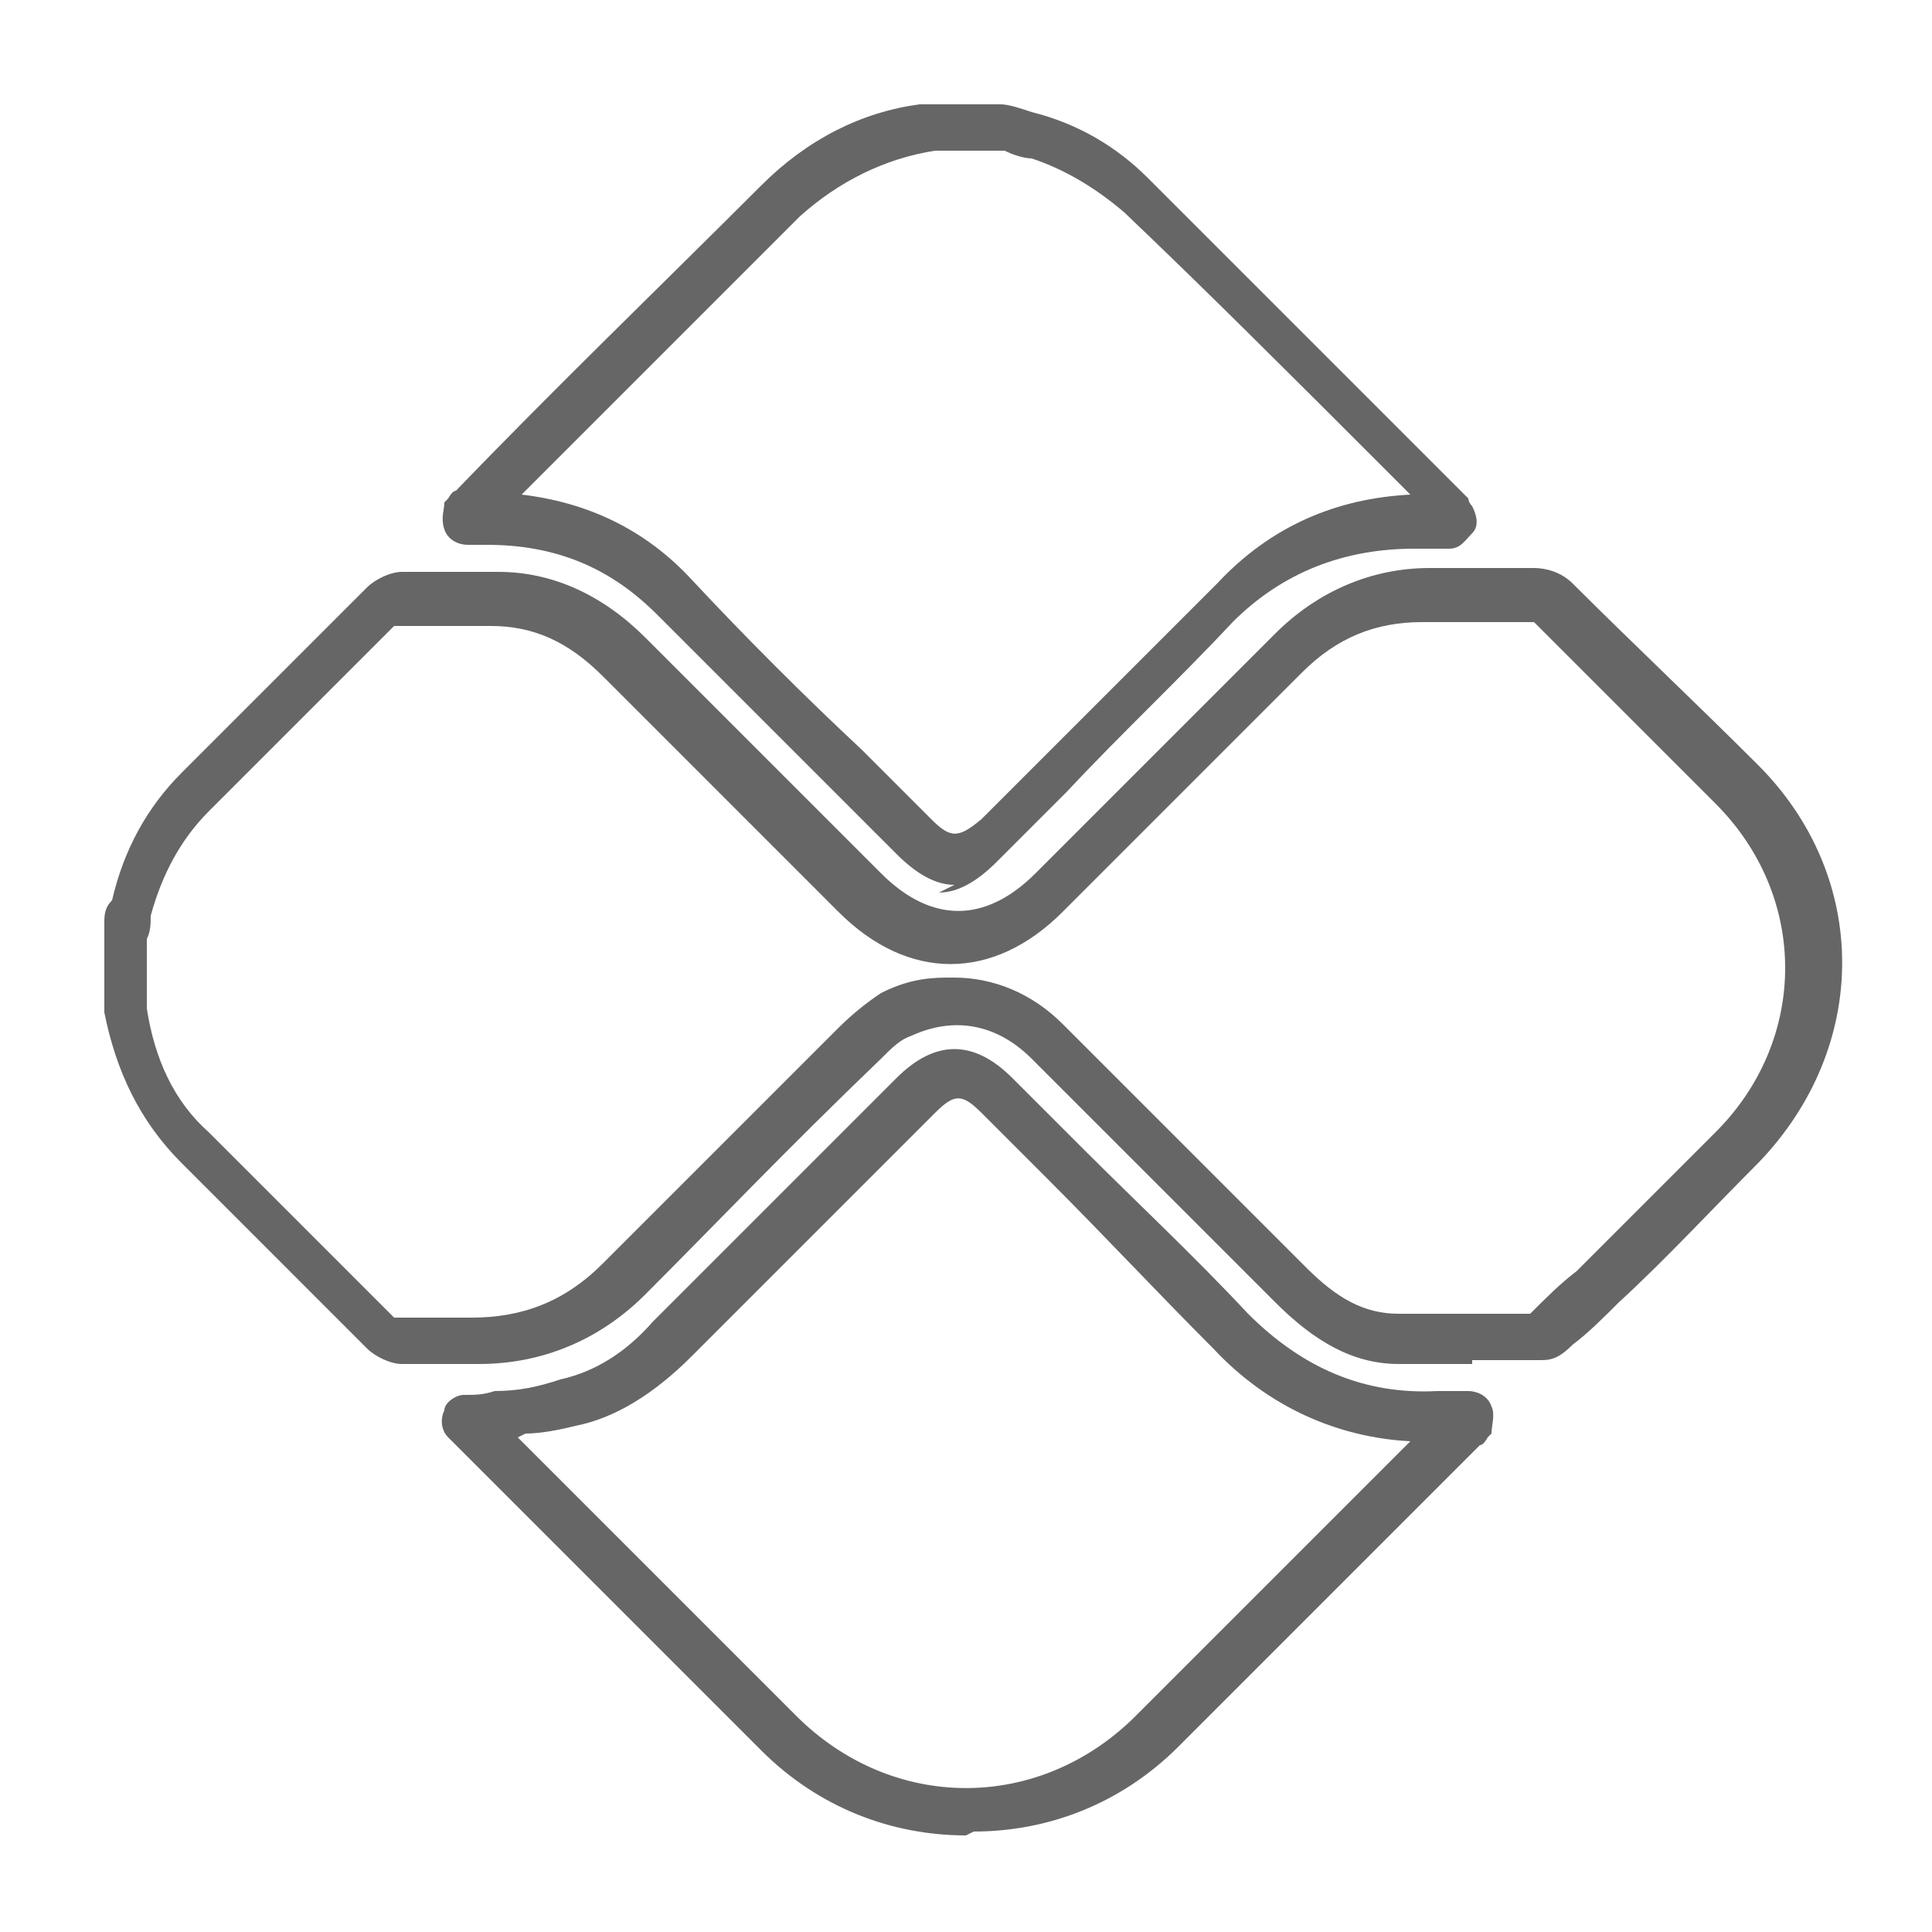
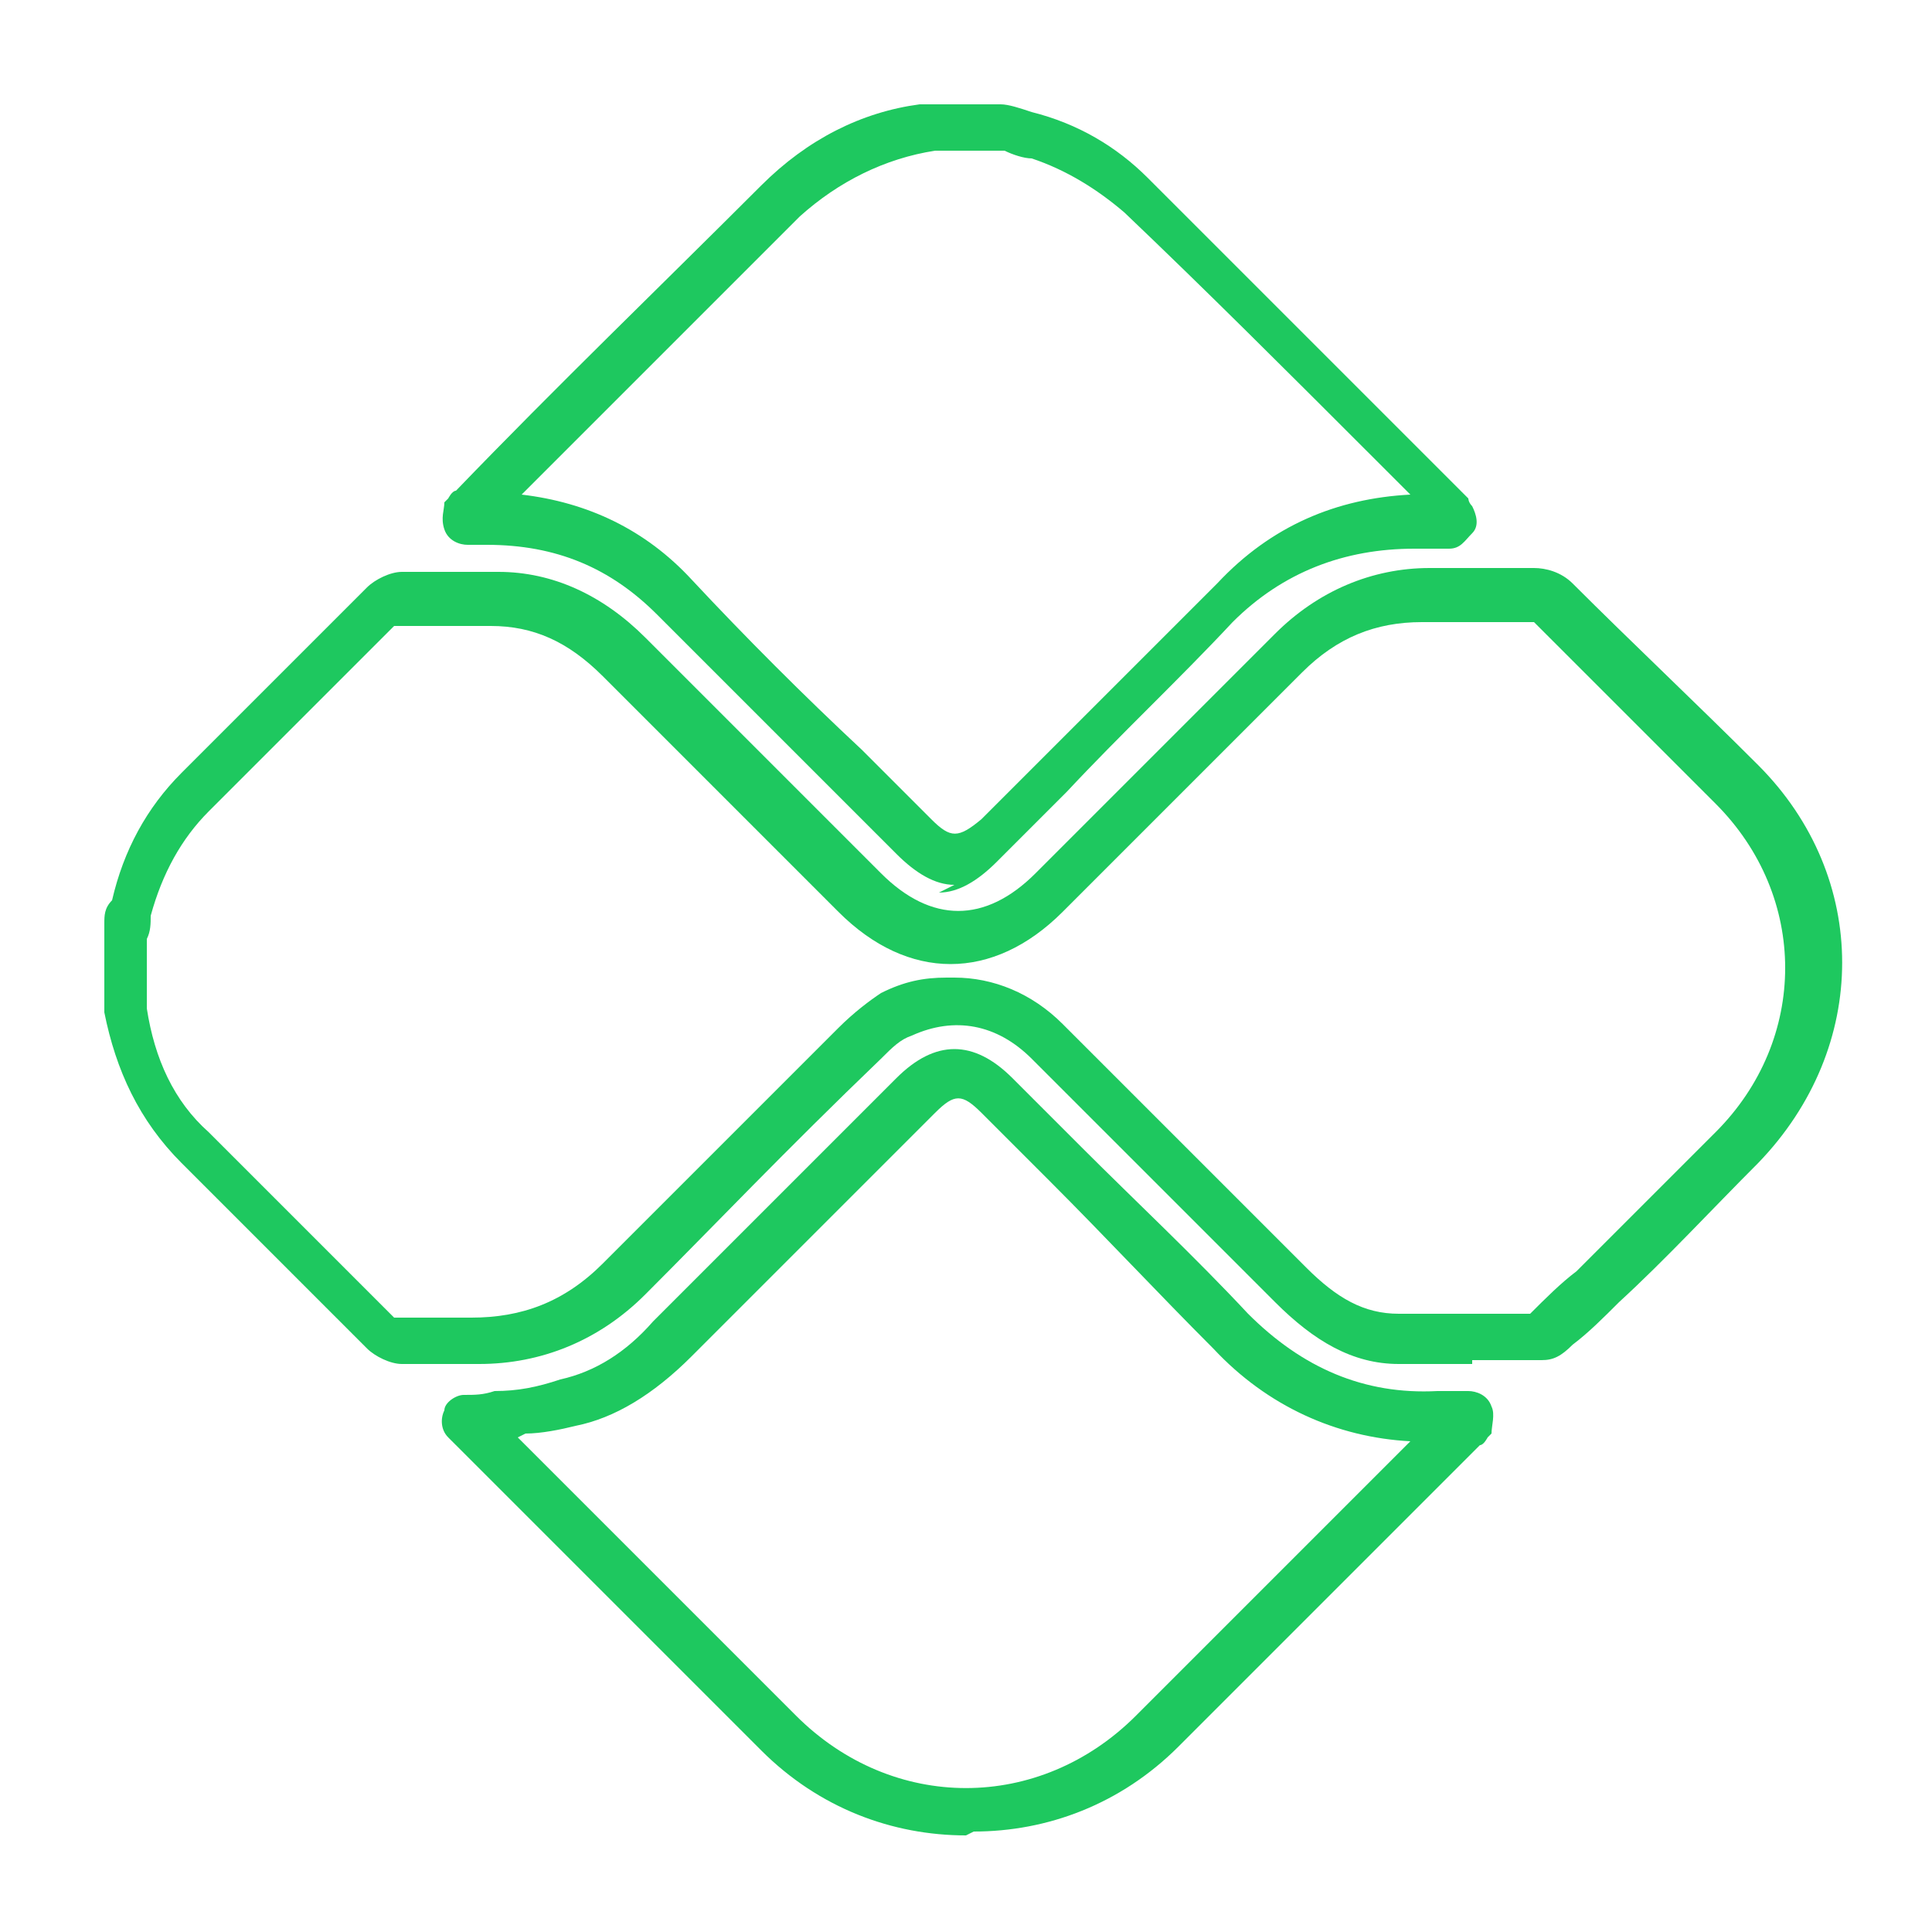
<svg xmlns="http://www.w3.org/2000/svg" baseProfile="tiny" version="1.2" viewBox="0 0 50 50">
  <g>
    <g id="Layer_1">
      <g id="ylzndg">
        <g>
-           <path d="M38.1,35.3c-.6,0-1.3,0-1.9,0-1.2,0-2.2-.6-3.2-1.6-2-2-4.1-4.1-6.3-6.3-.9-.9-2-1.1-3.1-.6-.3.1-.5.3-.8.6-2.5,2.4-4.3,4.3-6.1,6.1-1.2,1.2-2.7,1.8-4.3,1.8-.3,0-.6,0-.9,0-.3,0-.7,0-1.1,0-.3,0-.7-.2-.9-.4-1.8-1.8-3.4-3.4-4.8-4.8-1.1-1.1-1.7-2.4-2-3.9,0,0,0,0,0-.1,0,0,0,0,0-.1,0,0,0-.1,0-.2v-1.5s0,0,0-.1c0,0,0-.2,0-.3,0-.2,0-.4.2-.6.3-1.3.9-2.4,1.8-3.3,1.6-1.6,3.2-3.2,4.8-4.8.2-.2.6-.4.9-.4.6,0,1.2,0,1.8,0,.2,0,.4,0,.7,0,1.4,0,2.7.6,3.8,1.7,1.2,1.2,2.4,2.4,3.6,3.6l2.5,2.5c1.3,1.3,2.7,1.3,4,0l1.3-1.3c1.6-1.6,3.2-3.2,4.9-4.9,1.1-1.1,2.5-1.7,4-1.7.4,0,.8,0,1.2,0,.5,0,1,0,1.5,0,.3,0,.7.1,1,.4,1.5,1.5,3.2,3.1,4.8,4.7,2.9,2.9,2.9,7.3,0,10.3-1.2,1.2-2.4,2.5-3.6,3.6-.4.4-.8.8-1.2,1.1-.3.3-.5.4-.8.4-.3,0-.5,0-.8,0-.3,0-.6,0-1,0ZM24.7,25.3c1,0,2,.4,2.8,1.2,2.2,2.2,4.3,4.3,6.3,6.3.8.8,1.5,1.2,2.4,1.2.9,0,1.9,0,2.8,0,.2,0,.4,0,.6,0,0,0,0,0,0,0,.4-.4.8-.8,1.2-1.1,1.2-1.2,2.4-2.4,3.6-3.6,2.4-2.4,2.4-6.1,0-8.5-1.6-1.6-3.2-3.2-4.7-4.7,0,0-.1,0-.2,0-.5,0-1,0-1.5,0-.4,0-.8,0-1.2,0-1.2,0-2.2.4-3.1,1.3-1.6,1.6-3.3,3.3-4.9,4.9l-1.3,1.3c-1.8,1.8-4,1.8-5.8,0l-2.5-2.5c-1.2-1.2-2.4-2.4-3.6-3.6-.9-.9-1.8-1.3-2.9-1.3-.2,0-.4,0-.7,0-.6,0-1.2,0-1.8,0,0,0,0,0,0,0-1.6,1.6-3.2,3.2-4.8,4.8-.7.7-1.2,1.6-1.5,2.7,0,.2,0,.4-.1.6,0,0,0,.1,0,.2v1.3s0,0,0,0c0,0,0,.2,0,.3.2,1.3.7,2.4,1.6,3.2,1.5,1.5,3,3,4.8,4.8,0,0,0,0,0,0,.3,0,.7,0,1,0,.3,0,.7,0,1,0,1.3,0,2.4-.4,3.4-1.4,1.8-1.8,3.7-3.7,6.1-6.1.4-.4.8-.7,1.1-.9.6-.3,1.1-.4,1.7-.4Z" fill="#666" />
-           <path d="M24.7,22.9c-.5,0-1-.3-1.5-.8-.6-.6-1.2-1.2-1.8-1.8-1.4-1.4-2.9-2.9-4.4-4.4-1.2-1.2-2.6-1.8-4.4-1.8-.1,0-.2,0-.3,0h-.2c-.2,0-.5-.1-.6-.4s0-.5,0-.7c0,0,0,0,.1-.1,0,0,.1-.2.2-.2,2.6-2.7,5.3-5.3,7.9-7.9,1.2-1.2,2.6-1.9,4.1-2.1h0s0,0,0,0c0,0,.1,0,.2,0h1.5s0,0,.1,0c.1,0,.2,0,.3,0,.2,0,.5.1.8.2,1.2.3,2.2.9,3,1.7,2.1,2.1,4.2,4.2,6.3,6.3l2,2c0,0,0,.1.1.2,0,0,0,0,0,0,.1.2.2.5,0,.7s-.3.4-.6.4-.2,0-.3,0c-.2,0-.4,0-.6,0-1.8,0-3.4.6-4.7,1.9-1.4,1.5-2.9,2.9-4.3,4.4-.6.6-1.2,1.2-1.8,1.8-.5.5-1,.8-1.5.8ZM13.5,12.8c1.7.2,3.2.9,4.4,2.2,1.4,1.5,2.9,3,4.4,4.4.6.6,1.2,1.2,1.8,1.8.5.5.7.5,1.3,0,.6-.6,1.2-1.2,1.8-1.8,1.4-1.4,2.9-2.9,4.3-4.3,1.4-1.5,3.1-2.2,5-2.3l-1.1-1.1c-2.1-2.1-4.2-4.2-6.3-6.2-.7-.6-1.5-1.1-2.4-1.4-.2,0-.5-.1-.7-.2,0,0-.2,0-.3,0h-1.3c0,0-.1,0-.2,0-1.3.2-2.5.8-3.5,1.7-2.4,2.4-4.8,4.8-7.2,7.2Z" fill="#666" />
-           <path d="M25,47.5c-1.9,0-3.8-.7-5.3-2.2-1.9-1.9-3.8-3.8-5.7-5.7-.7-.7-1.5-1.5-2.2-2.2,0,0-.1-.1-.2-.2h0c-.2-.2-.2-.5-.1-.7,0-.2.3-.4.5-.4.3,0,.5,0,.8-.1.6,0,1.1-.1,1.7-.3.9-.2,1.7-.7,2.4-1.5,1.7-1.7,3.3-3.3,5-5l1.3-1.3c1-1,2-1,3,0,.6.6,1.2,1.2,1.8,1.8,1.4,1.4,2.9,2.8,4.3,4.3,1.4,1.4,3,2.1,4.9,2,.2,0,.3,0,.5,0,0,0,.2,0,.3,0,.2,0,.5.1.6.4.1.2,0,.5,0,.7,0,0,0,0-.1.1,0,0-.1.2-.2.2-.7.7-1.4,1.4-2.1,2.1-1.9,1.9-3.8,3.8-5.7,5.7-1.5,1.5-3.4,2.2-5.3,2.2ZM13.4,37.2c.5.5,1,1,1.5,1.5,1.9,1.9,3.8,3.8,5.7,5.7,2.5,2.5,6.3,2.5,8.8,0,1.9-1.9,3.8-3.8,5.7-5.7.5-.5.9-.9,1.4-1.4-1.9-.1-3.7-.9-5.1-2.4-1.4-1.4-2.8-2.9-4.2-4.3-.6-.6-1.2-1.2-1.8-1.8-.5-.5-.7-.5-1.2,0l-1.3,1.3c-1.7,1.7-3.3,3.3-5,5-1,1-2,1.6-3,1.8-.4.1-.9.2-1.3.2Z" fill="#666" />
+           <path d="M38.1,35.3c-.6,0-1.3,0-1.9,0-1.2,0-2.2-.6-3.2-1.6-2-2-4.1-4.1-6.3-6.3-.9-.9-2-1.1-3.1-.6-.3.1-.5.3-.8.6-2.5,2.4-4.3,4.3-6.1,6.1-1.2,1.2-2.7,1.8-4.3,1.8-.3,0-.6,0-.9,0-.3,0-.7,0-1.1,0-.3,0-.7-.2-.9-.4-1.8-1.8-3.4-3.4-4.8-4.8-1.1-1.1-1.7-2.4-2-3.9,0,0,0,0,0-.1,0,0,0,0,0-.1,0,0,0-.1,0-.2v-1.5s0,0,0-.1c0,0,0-.2,0-.3,0-.2,0-.4.2-.6.3-1.3.9-2.4,1.8-3.3,1.6-1.6,3.2-3.2,4.8-4.8.2-.2.6-.4.9-.4.6,0,1.2,0,1.8,0,.2,0,.4,0,.7,0,1.4,0,2.7.6,3.8,1.7,1.2,1.2,2.4,2.4,3.6,3.6l2.5,2.5c1.3,1.3,2.7,1.3,4,0l1.3-1.3c1.6-1.6,3.2-3.2,4.9-4.9,1.1-1.1,2.5-1.7,4-1.7.4,0,.8,0,1.2,0,.5,0,1,0,1.5,0,.3,0,.7.1,1,.4,1.5,1.5,3.2,3.1,4.8,4.7,2.9,2.9,2.9,7.3,0,10.3-1.2,1.2-2.4,2.5-3.6,3.6-.4.4-.8.8-1.2,1.1-.3.3-.5.4-.8.4-.3,0-.5,0-.8,0-.3,0-.6,0-1,0ZM24.7,25.3c1,0,2,.4,2.8,1.2,2.2,2.2,4.3,4.3,6.3,6.3.8.8,1.5,1.2,2.4,1.2.9,0,1.9,0,2.8,0,.2,0,.4,0,.6,0,0,0,0,0,0,0,.4-.4.8-.8,1.2-1.1,1.2-1.2,2.4-2.4,3.6-3.6,2.4-2.4,2.4-6.1,0-8.5-1.6-1.6-3.2-3.2-4.7-4.7,0,0-.1,0-.2,0-.5,0-1,0-1.5,0-.4,0-.8,0-1.2,0-1.2,0-2.2.4-3.1,1.3-1.6,1.6-3.3,3.3-4.9,4.9l-1.3,1.3c-1.8,1.8-4,1.8-5.8,0l-2.5-2.5c-1.2-1.2-2.4-2.4-3.6-3.6-.9-.9-1.8-1.3-2.9-1.3-.2,0-.4,0-.7,0-.6,0-1.2,0-1.8,0,0,0,0,0,0,0-1.6,1.6-3.2,3.2-4.8,4.8-.7.7-1.2,1.6-1.5,2.7,0,.2,0,.4-.1.6,0,0,0,.1,0,.2v1.3s0,0,0,0c0,0,0,.2,0,.3.2,1.3.7,2.4,1.6,3.2,1.5,1.5,3,3,4.8,4.8,0,0,0,0,0,0,.3,0,.7,0,1,0,.3,0,.7,0,1,0,1.3,0,2.4-.4,3.4-1.4,1.8-1.8,3.7-3.7,6.1-6.1.4-.4.8-.7,1.1-.9.6-.3,1.1-.4,1.7-.4Z" fill="#1ec85f" />
+           <path d="M24.7,22.9c-.5,0-1-.3-1.5-.8-.6-.6-1.2-1.2-1.8-1.8-1.4-1.4-2.9-2.9-4.4-4.4-1.2-1.2-2.6-1.8-4.4-1.8-.1,0-.2,0-.3,0h-.2c-.2,0-.5-.1-.6-.4s0-.5,0-.7c0,0,0,0,.1-.1,0,0,.1-.2.2-.2,2.6-2.7,5.3-5.3,7.9-7.9,1.2-1.2,2.6-1.9,4.1-2.1h0s0,0,0,0c0,0,.1,0,.2,0h1.5s0,0,.1,0c.1,0,.2,0,.3,0,.2,0,.5.1.8.2,1.2.3,2.2.9,3,1.7,2.1,2.1,4.2,4.2,6.3,6.3l2,2c0,0,0,.1.1.2,0,0,0,0,0,0,.1.2.2.5,0,.7s-.3.4-.6.4-.2,0-.3,0c-.2,0-.4,0-.6,0-1.8,0-3.4.6-4.7,1.9-1.4,1.5-2.9,2.9-4.3,4.4-.6.6-1.2,1.2-1.8,1.8-.5.5-1,.8-1.5.8ZM13.5,12.8c1.7.2,3.2.9,4.4,2.2,1.4,1.5,2.9,3,4.4,4.4.6.6,1.2,1.2,1.8,1.8.5.5.7.5,1.3,0,.6-.6,1.2-1.2,1.8-1.8,1.4-1.4,2.9-2.9,4.3-4.3,1.4-1.5,3.1-2.2,5-2.3l-1.1-1.1c-2.1-2.1-4.2-4.2-6.3-6.2-.7-.6-1.5-1.1-2.4-1.4-.2,0-.5-.1-.7-.2,0,0-.2,0-.3,0h-1.3c0,0-.1,0-.2,0-1.3.2-2.5.8-3.5,1.7-2.4,2.4-4.8,4.8-7.2,7.2Z" fill="#1ec85f" />
+           <path d="M25,47.5c-1.9,0-3.8-.7-5.3-2.2-1.9-1.9-3.8-3.8-5.7-5.7-.7-.7-1.5-1.5-2.2-2.2,0,0-.1-.1-.2-.2h0c-.2-.2-.2-.5-.1-.7,0-.2.3-.4.5-.4.3,0,.5,0,.8-.1.6,0,1.1-.1,1.7-.3.9-.2,1.7-.7,2.4-1.5,1.7-1.7,3.3-3.3,5-5l1.3-1.3c1-1,2-1,3,0,.6.6,1.2,1.2,1.8,1.8,1.4,1.4,2.9,2.8,4.3,4.3,1.4,1.4,3,2.1,4.9,2,.2,0,.3,0,.5,0,0,0,.2,0,.3,0,.2,0,.5.1.6.4.1.2,0,.5,0,.7,0,0,0,0-.1.1,0,0-.1.2-.2.2-.7.7-1.4,1.4-2.1,2.1-1.9,1.9-3.8,3.8-5.7,5.7-1.5,1.5-3.4,2.2-5.3,2.2ZM13.4,37.2c.5.5,1,1,1.5,1.5,1.9,1.9,3.8,3.8,5.7,5.7,2.5,2.5,6.3,2.5,8.8,0,1.9-1.9,3.8-3.8,5.7-5.7.5-.5.9-.9,1.4-1.4-1.9-.1-3.7-.9-5.1-2.4-1.4-1.4-2.8-2.9-4.2-4.3-.6-.6-1.2-1.2-1.8-1.8-.5-.5-.7-.5-1.2,0l-1.3,1.3c-1.7,1.7-3.3,3.3-5,5-1,1-2,1.6-3,1.8-.4.1-.9.2-1.3.2Z" fill="#1ec85f" />
        </g>
      </g>
    </g>
  </g>
</svg>
